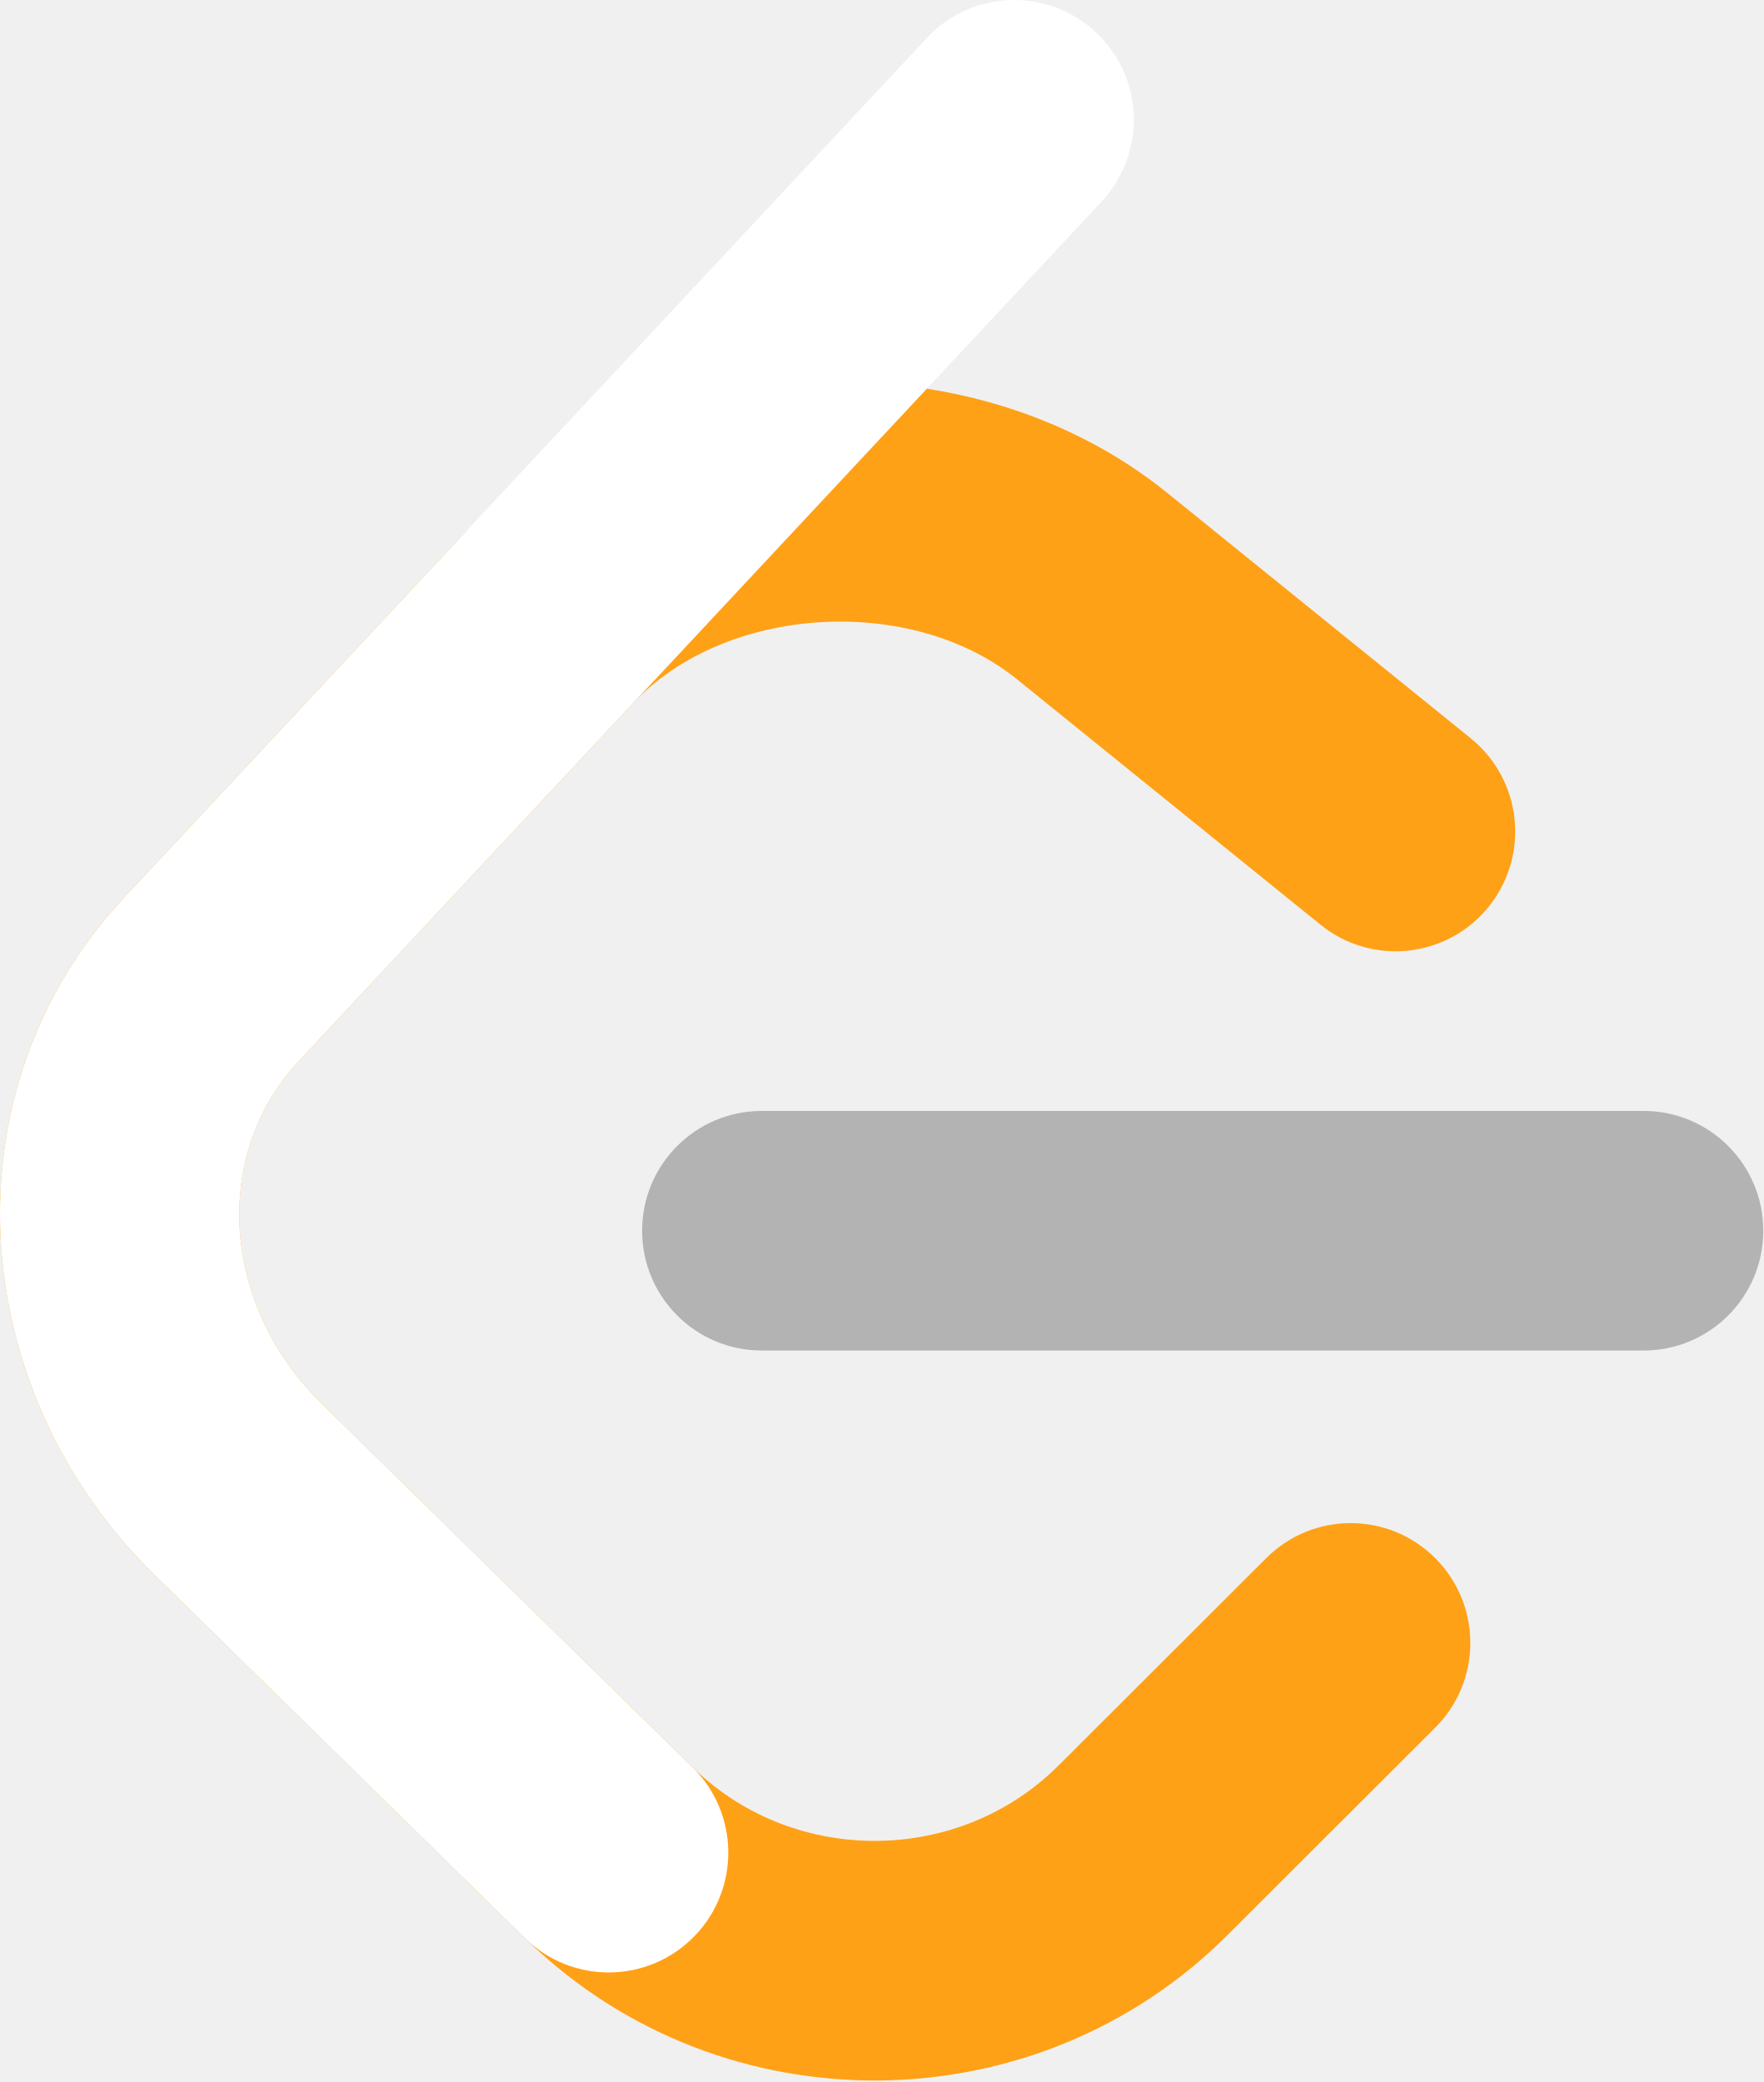
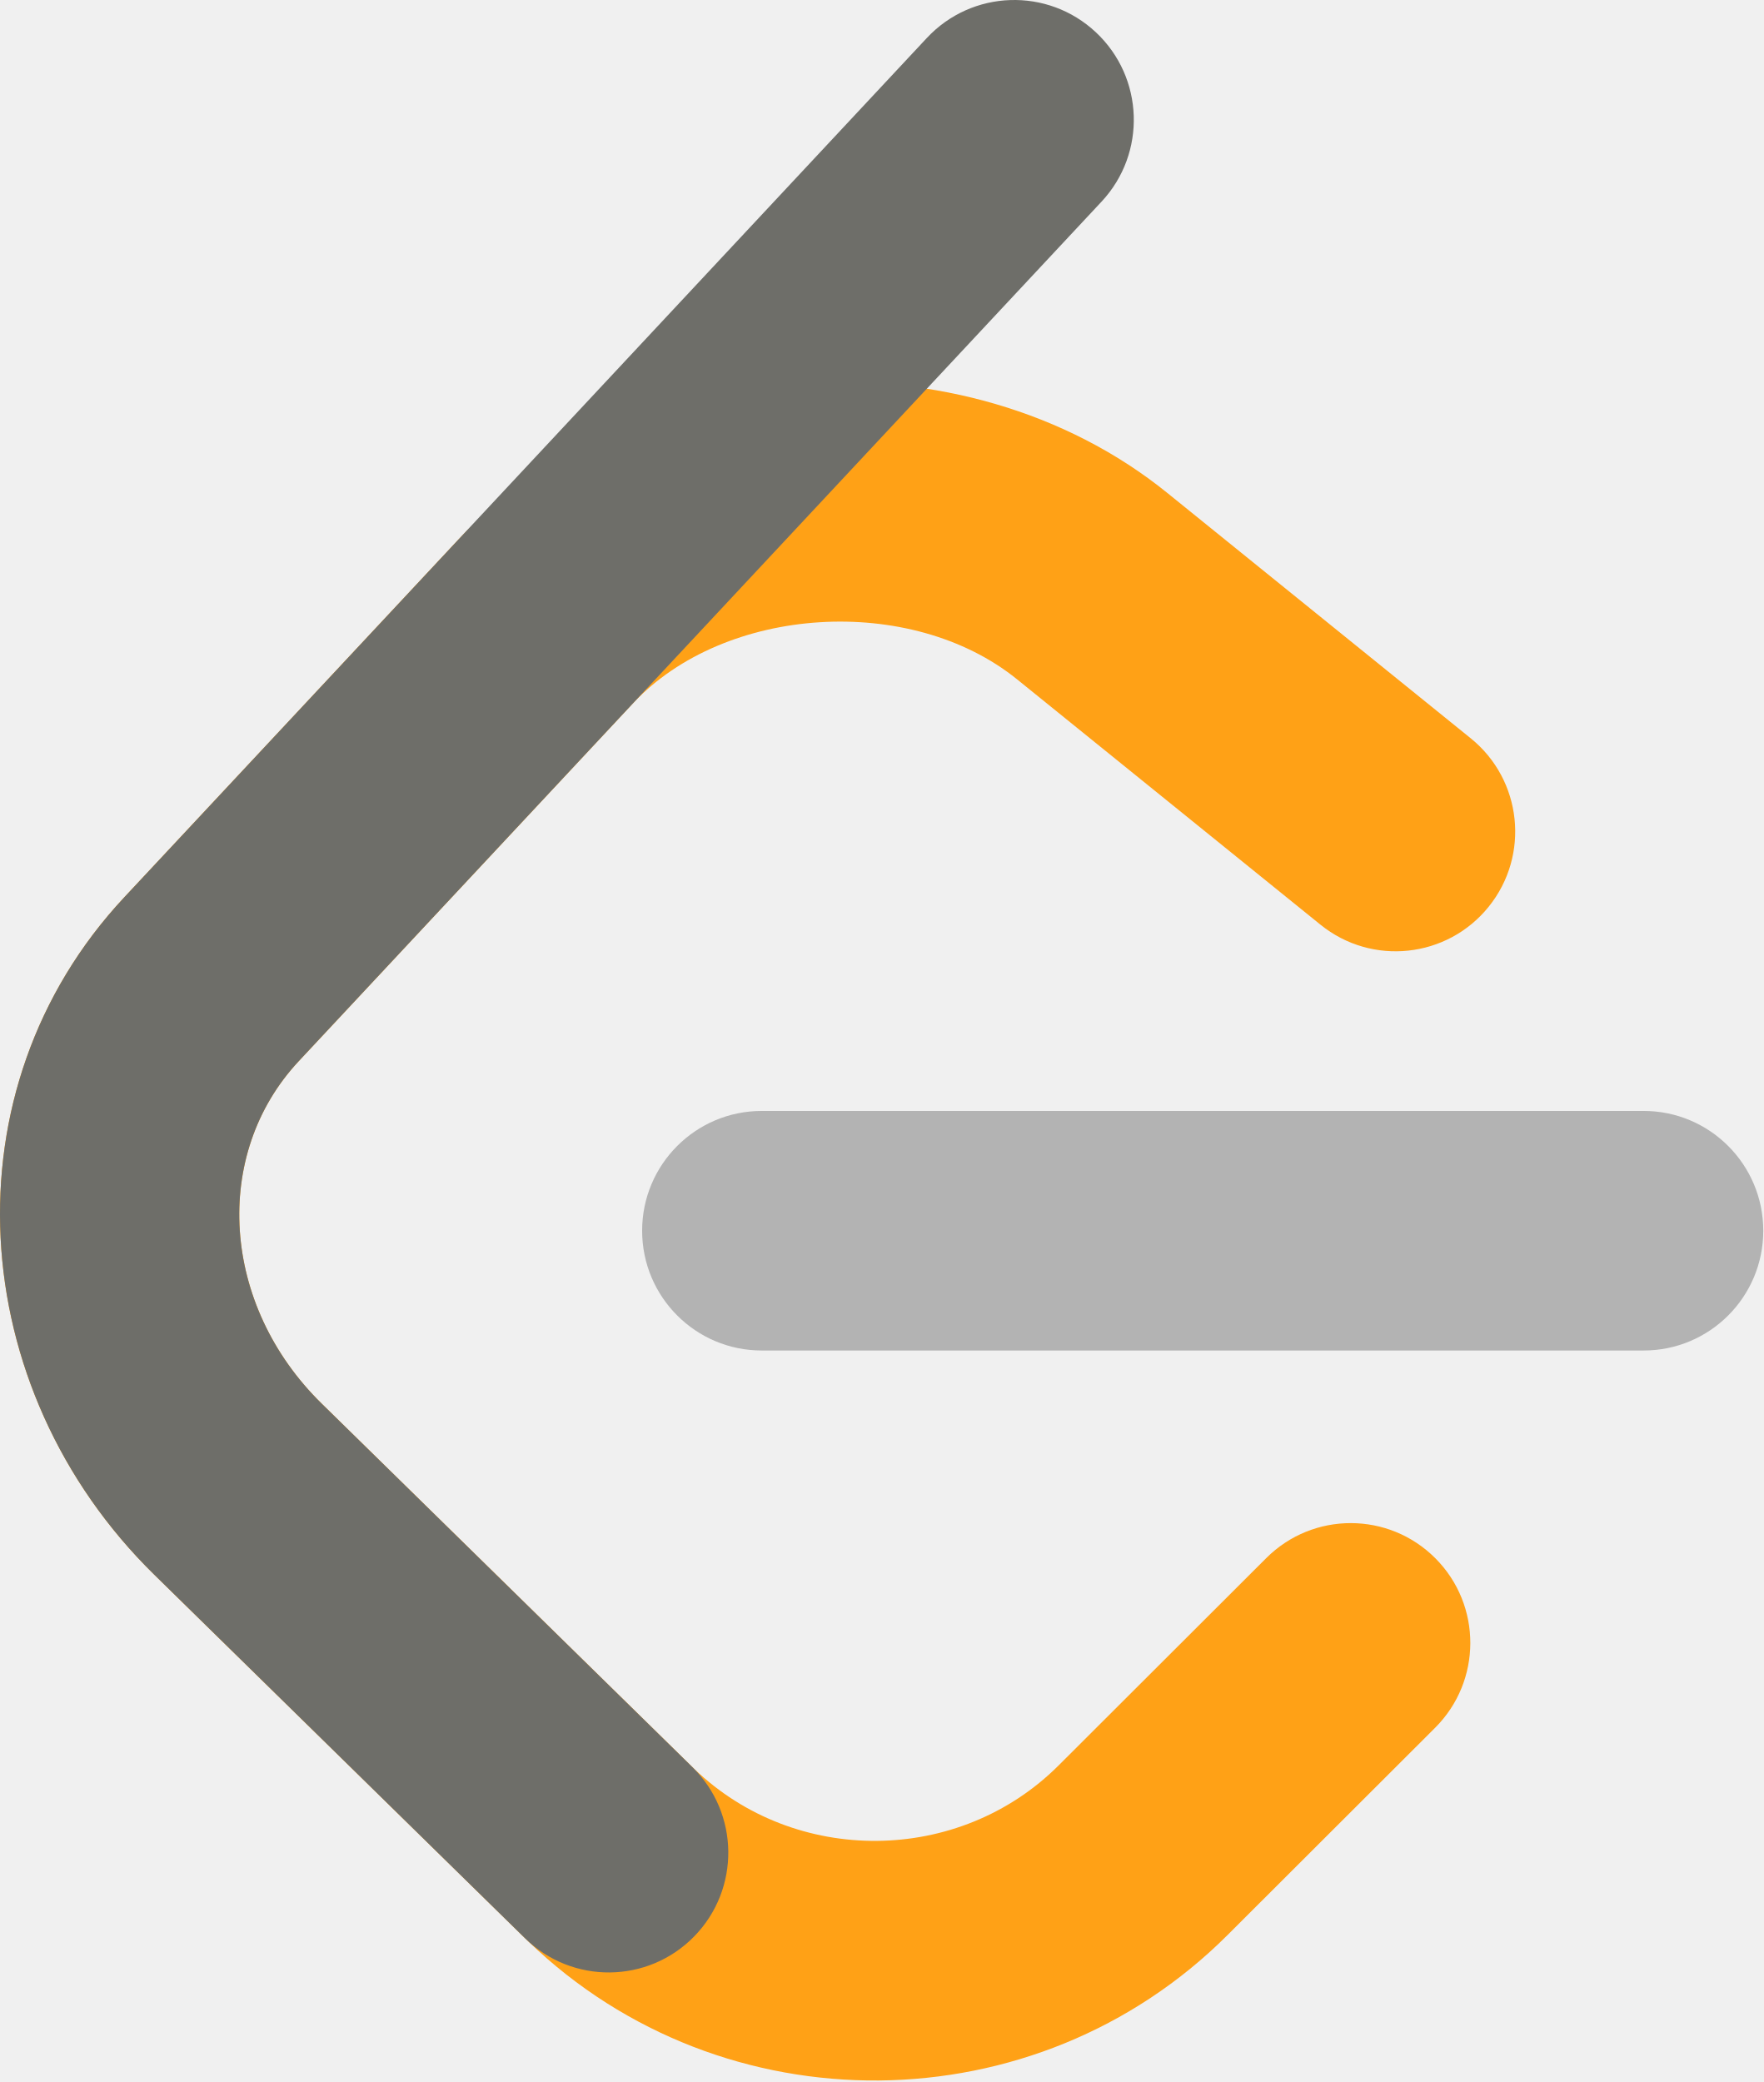
<svg xmlns="http://www.w3.org/2000/svg" width="94px" height="111px" viewBox="0 0 94 111" version="1.1">
  <g id="Page-1" stroke="none" stroke-width="1" fill="none" fill-rule="evenodd">
    <g id="branding_-resource" transform="translate(-2093, -290)">
      <g id="1_black" transform="translate(2093, 290)">
        <path d="M67.507,83.066 C70.001,80.576 74.037,80.583 76.523,83.081 C79.009,85.579 79.002,89.623 76.508,92.113 L65.435,103.17 C55.219,113.371 38.56,113.519 28.172,103.513 C28.112,103.456 23.487,98.92 8.227,83.957 C-1.925,74.003 -2.936,58.075 6.617,47.846 L24.429,28.775 C33.91,18.622 51.387,17.512 62.228,26.279 L78.405,39.362 C81.145,41.578 81.573,45.598 79.361,48.343 C77.149,51.087 73.135,51.516 70.396,49.3 L54.219,36.217 C48.549,31.633 38.632,32.262 33.74,37.501 L15.928,56.573 C11.277,61.552 11.787,69.574 17.146,74.829 C28.352,85.817 36.987,94.285 36.997,94.294 C42.398,99.496 51.131,99.418 56.434,94.123 L67.507,83.066 Z" id="path_3" fill="#FFA116" fill-rule="nonzero" />
        <path d="M40.607,72.001 C37.086,72.001 34.232,69.142 34.232,65.615 C34.232,62.088 37.086,59.229 40.607,59.229 L87.625,59.229 C91.146,59.229 94,62.088 94,65.615 C94,69.142 91.146,72.001 87.625,72.001 L40.607,72.001 Z" id="path_2" fill="#B3B3B3" />
-         <path d="M49.412,2.023 C51.818,-0.552 55.852,-0.687 58.423,1.723 C60.995,4.132 61.129,8.174 58.724,10.75 L15.928,56.573 C11.277,61.552 11.787,69.574 17.146,74.829 L36.909,94.209 C39.426,96.676 39.469,100.72 37.006,103.24 C34.543,105.761 30.506,105.804 27.99,103.337 L8.227,83.957 C-1.925,74.002 -2.936,58.074 6.618,47.846 L49.412,2.023 Z" id="path_1" fill="#FFFFFF" />
+         <path d="M49.412,2.023 C51.818,-0.552 55.852,-0.687 58.423,1.723 C60.995,4.132 61.129,8.174 58.724,10.75 L15.928,56.573 C11.277,61.552 11.787,69.574 17.146,74.829 L36.909,94.209 C39.426,96.676 39.469,100.72 37.006,103.24 C34.543,105.761 30.506,105.804 27.99,103.337 L8.227,83.957 C-1.925,74.002 -2.936,58.074 6.618,47.846 L49.412,2.023 Z" id="path_1" fill="#6E6E69" />
      </g>
    </g>
  </g>
</svg>
